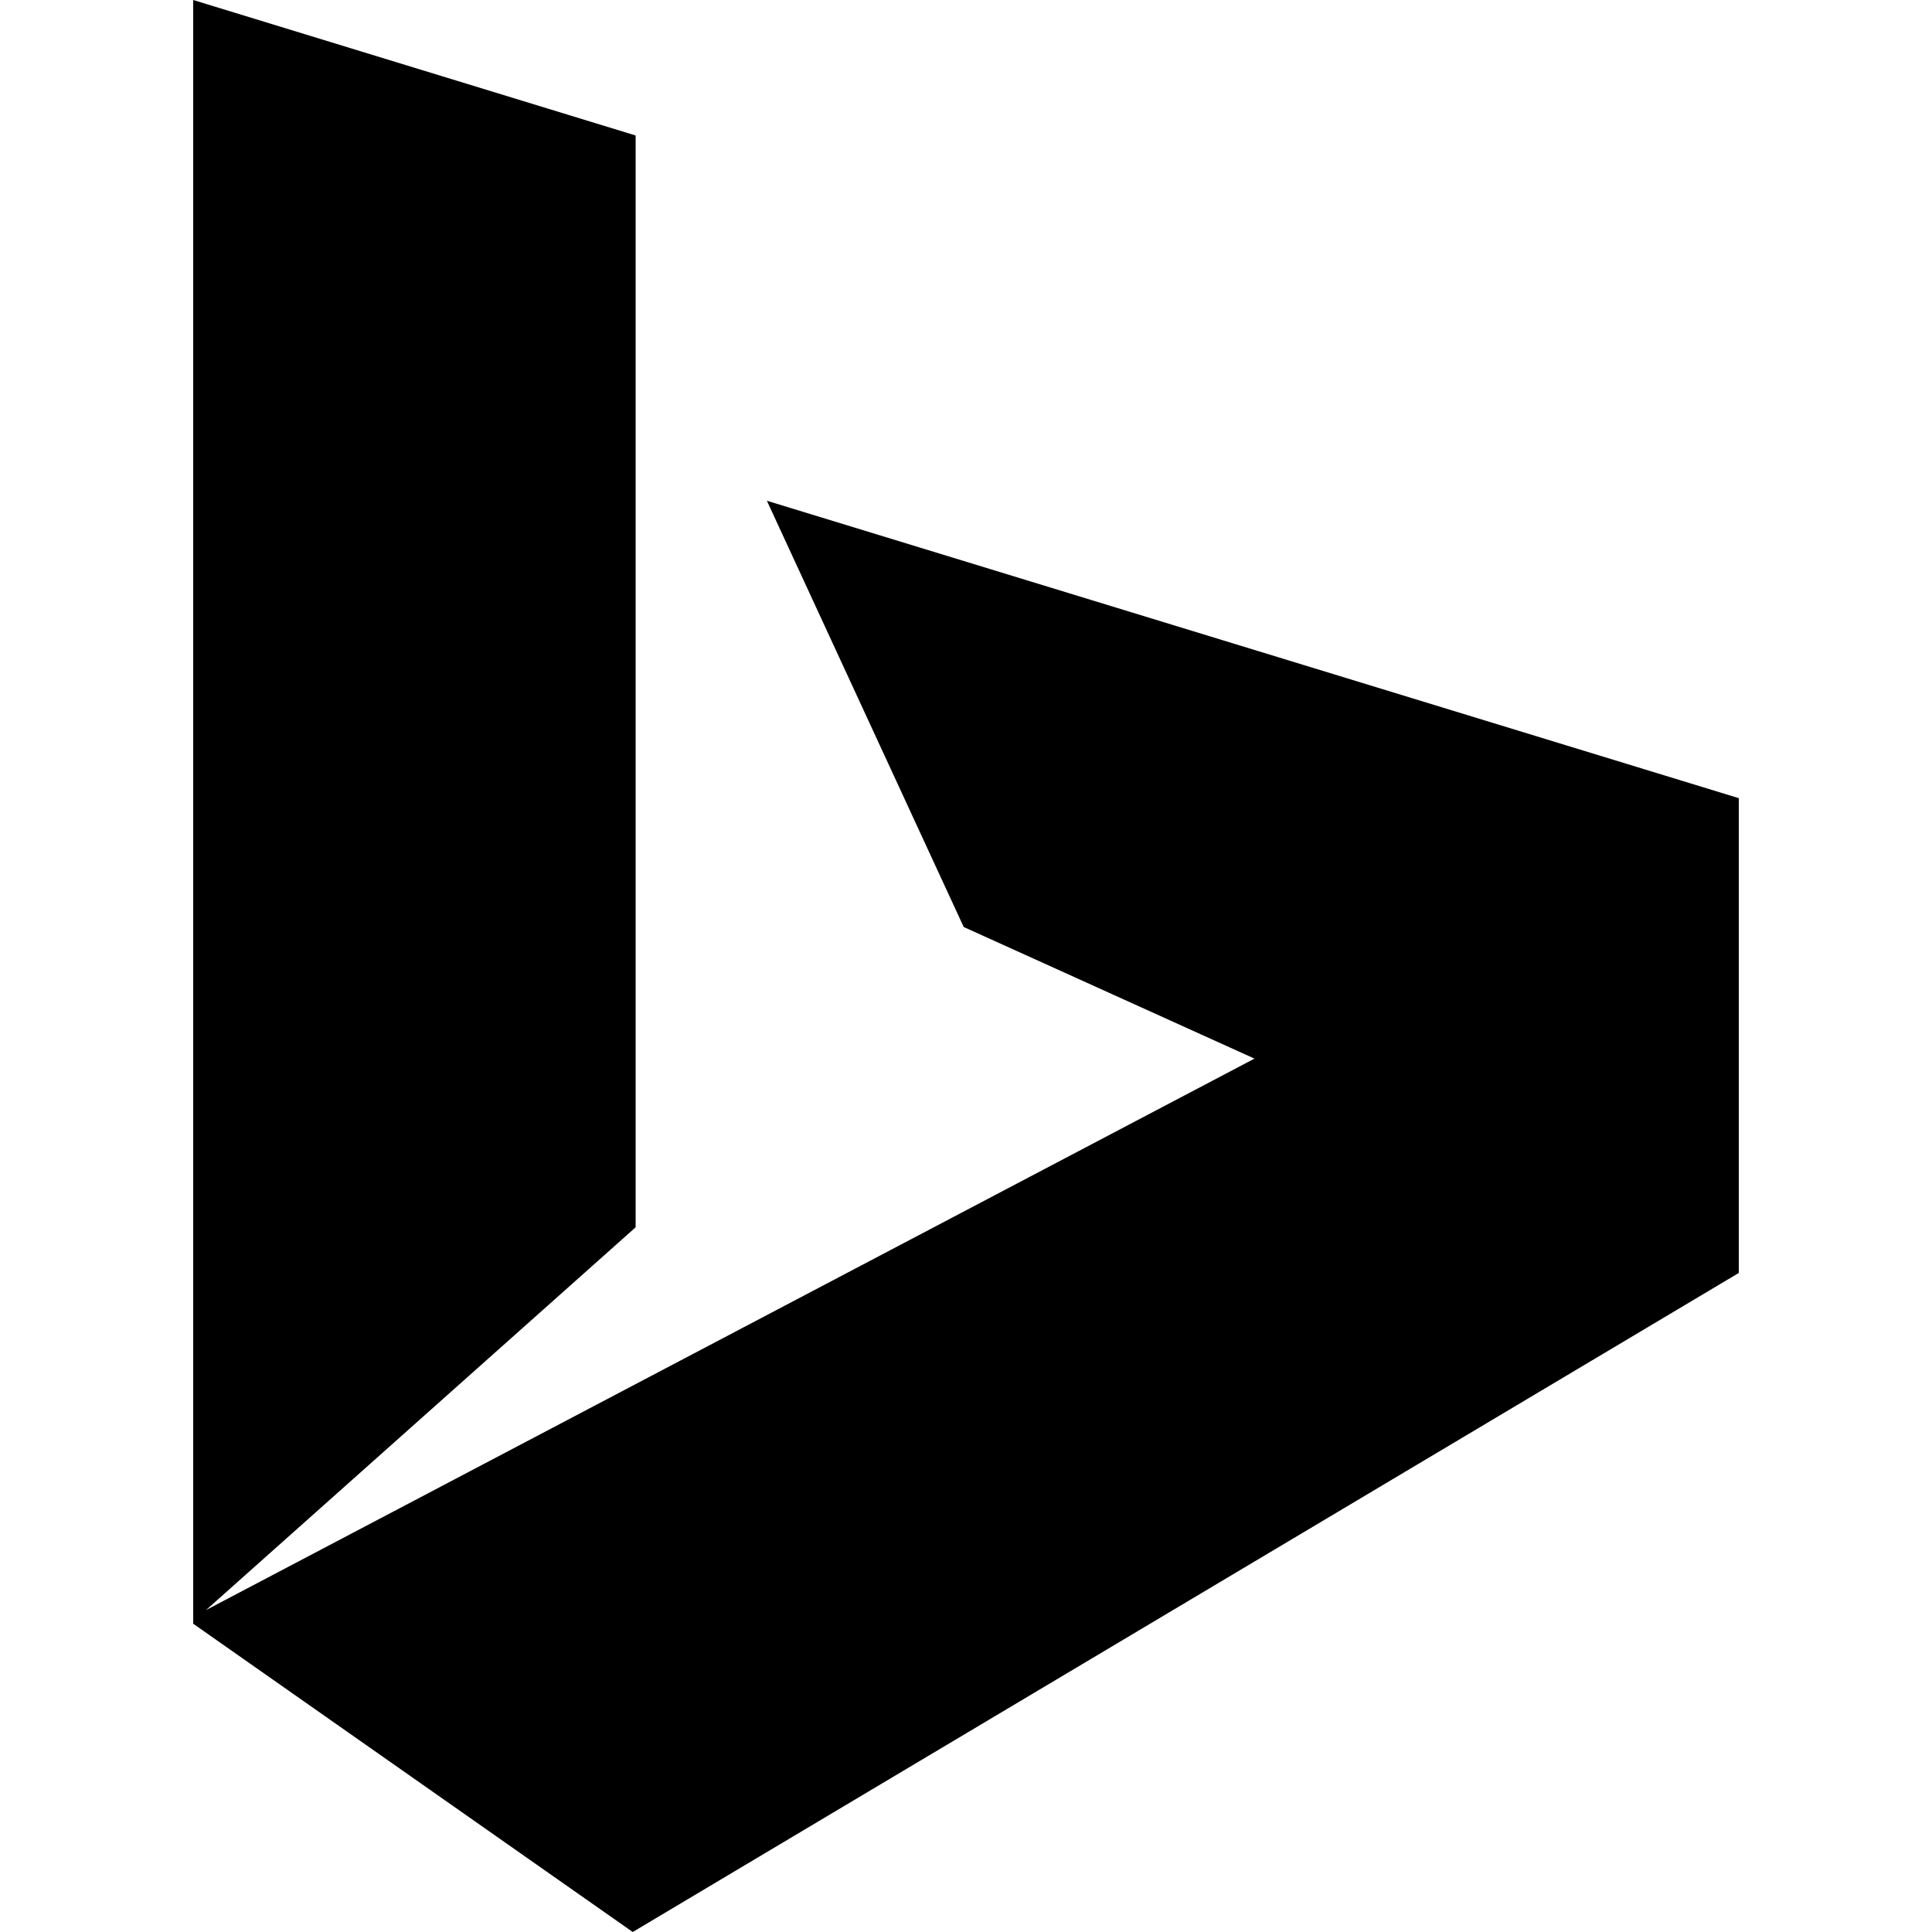
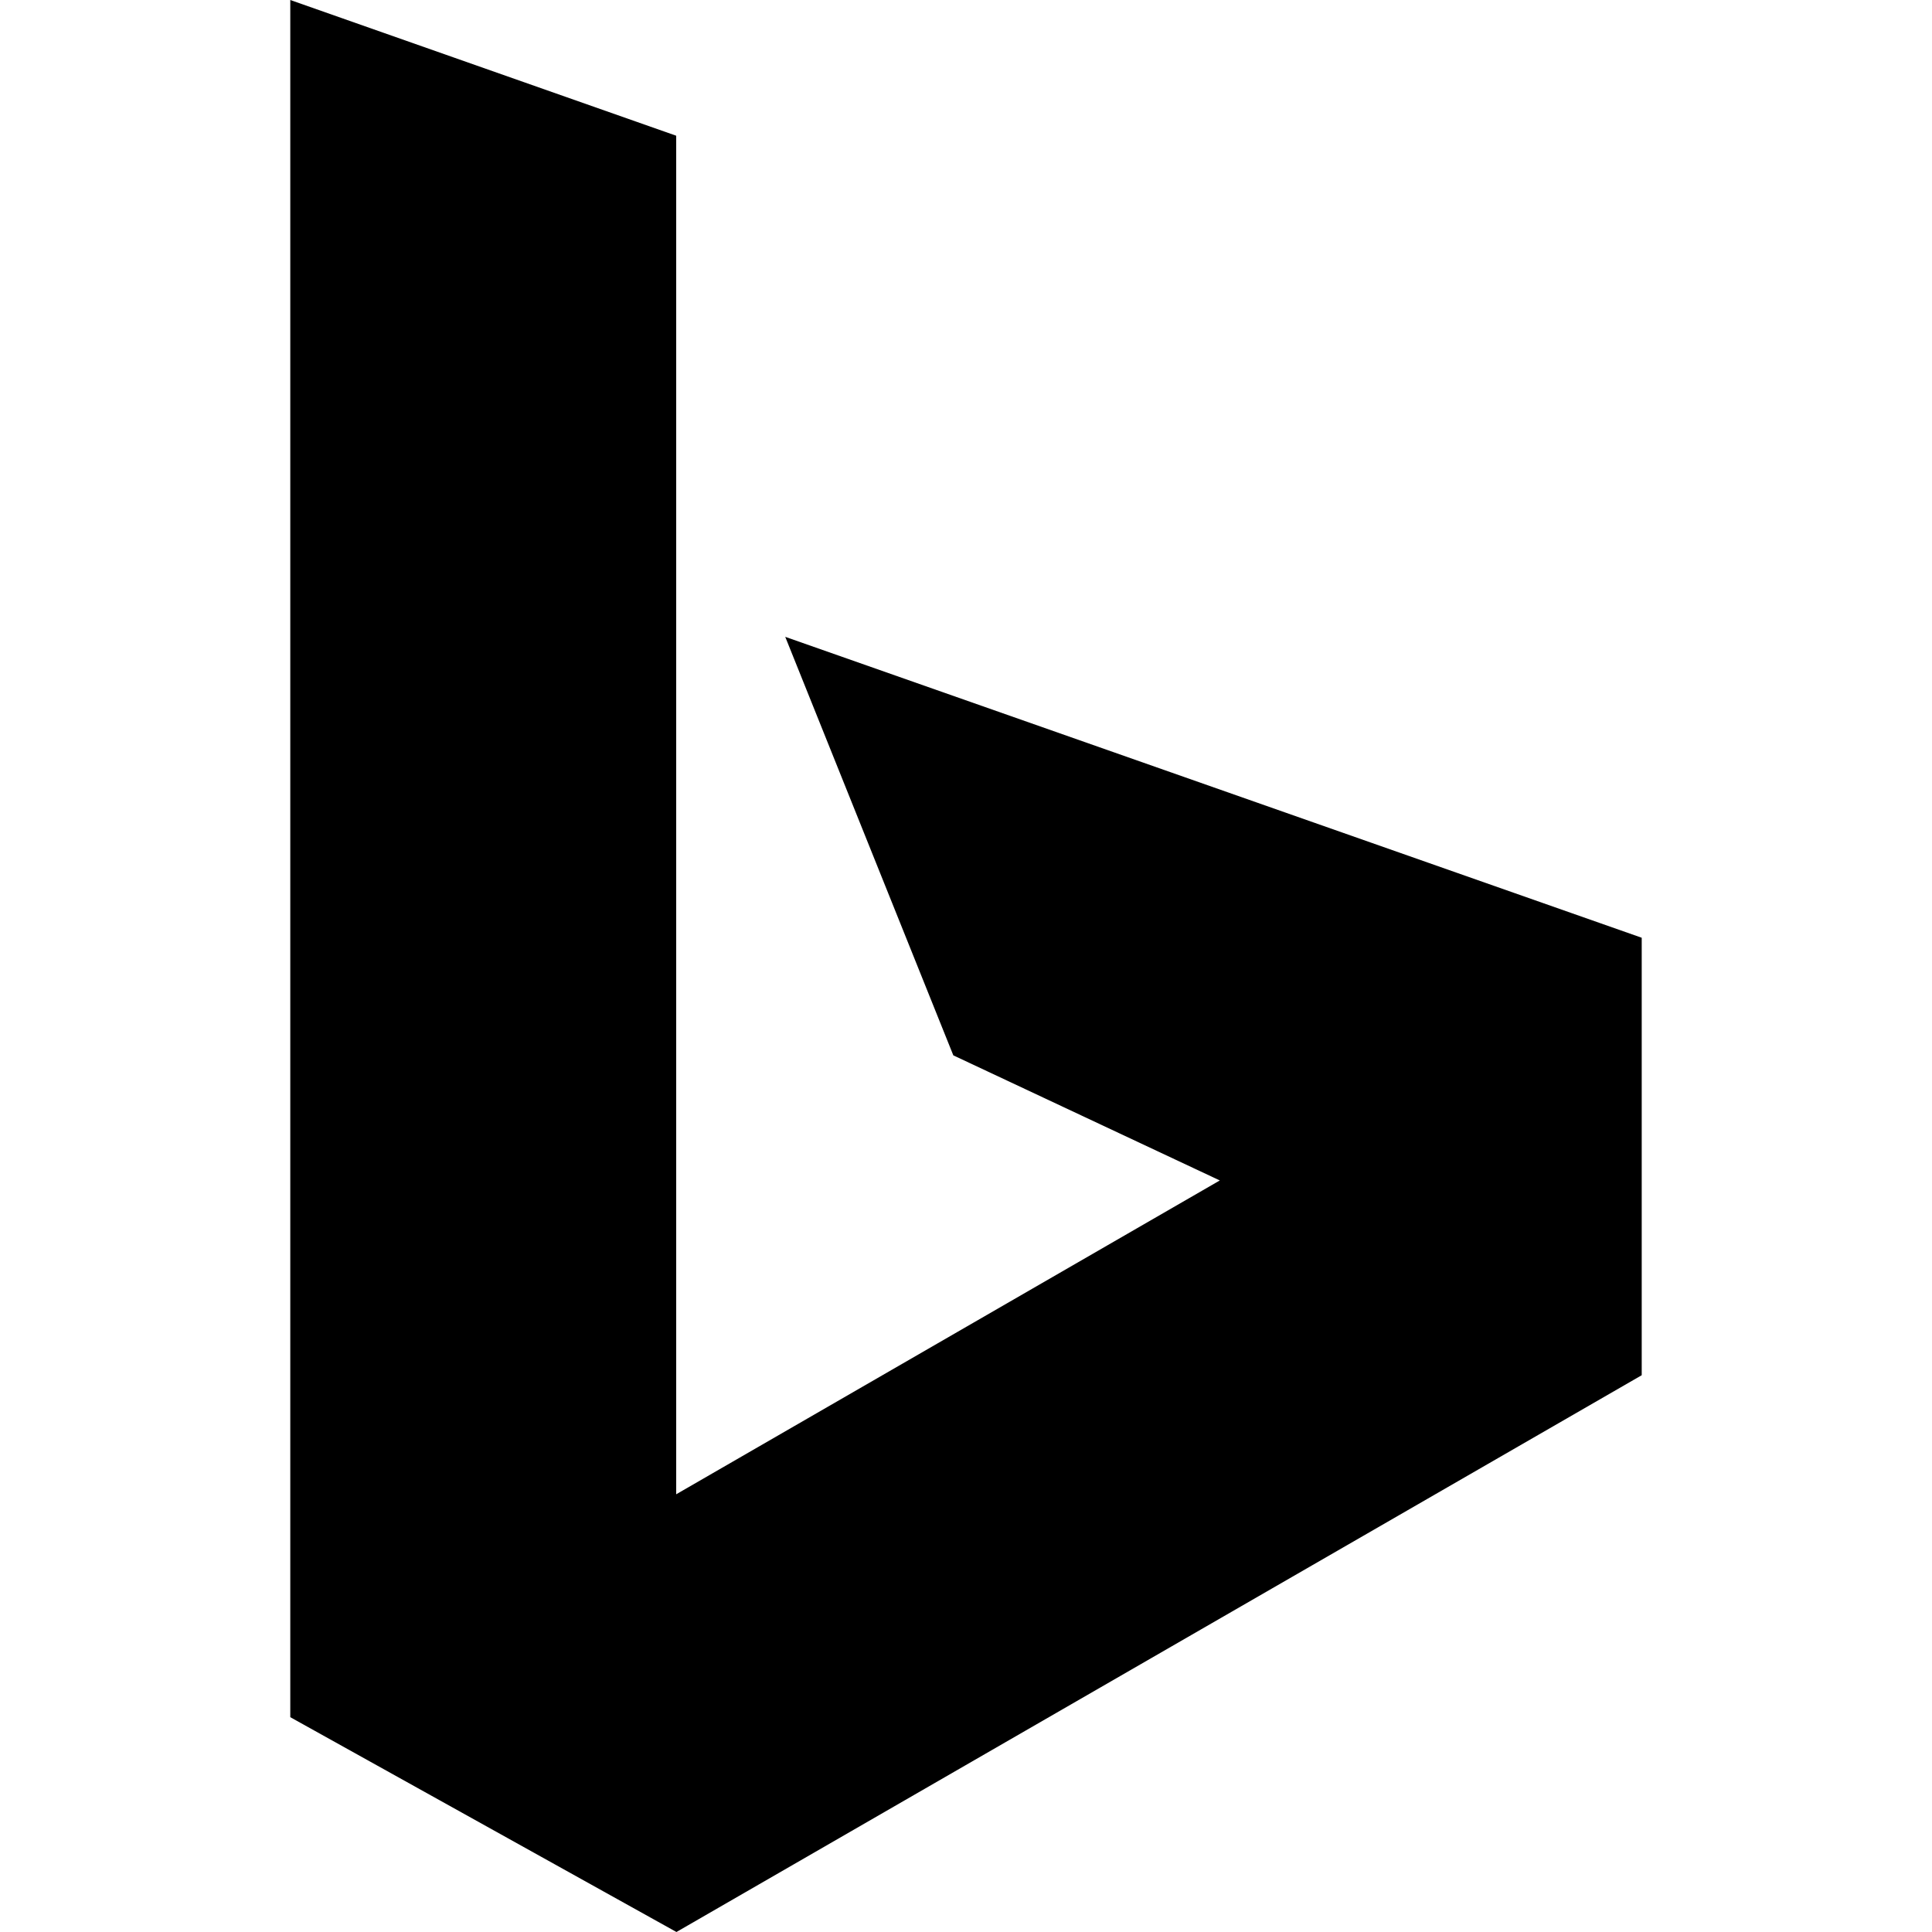
<svg xmlns="http://www.w3.org/2000/svg" viewBox="0 0 16 16" fill-rule="evenodd" clip-rule="evenodd" stroke-linejoin="round" stroke-miterlimit="1.414">
-   <path d="M5.24 16L1.6 13.447V0l3.664 1.122v9.042l-3.558 3.17 8.683-4.567-2.408-1.09-1.63-3.53L14.4 6.61v3.932L5.24 16z" fill-rule="nonzero" />
+   <path d="M2.404 0 5.6 1.124V12.375l4.502-2.599L7.895 8.74 6.503 5.274l7.093 2.492v3.623L5.602 16 2.404 14.221Z" />
</svg>
